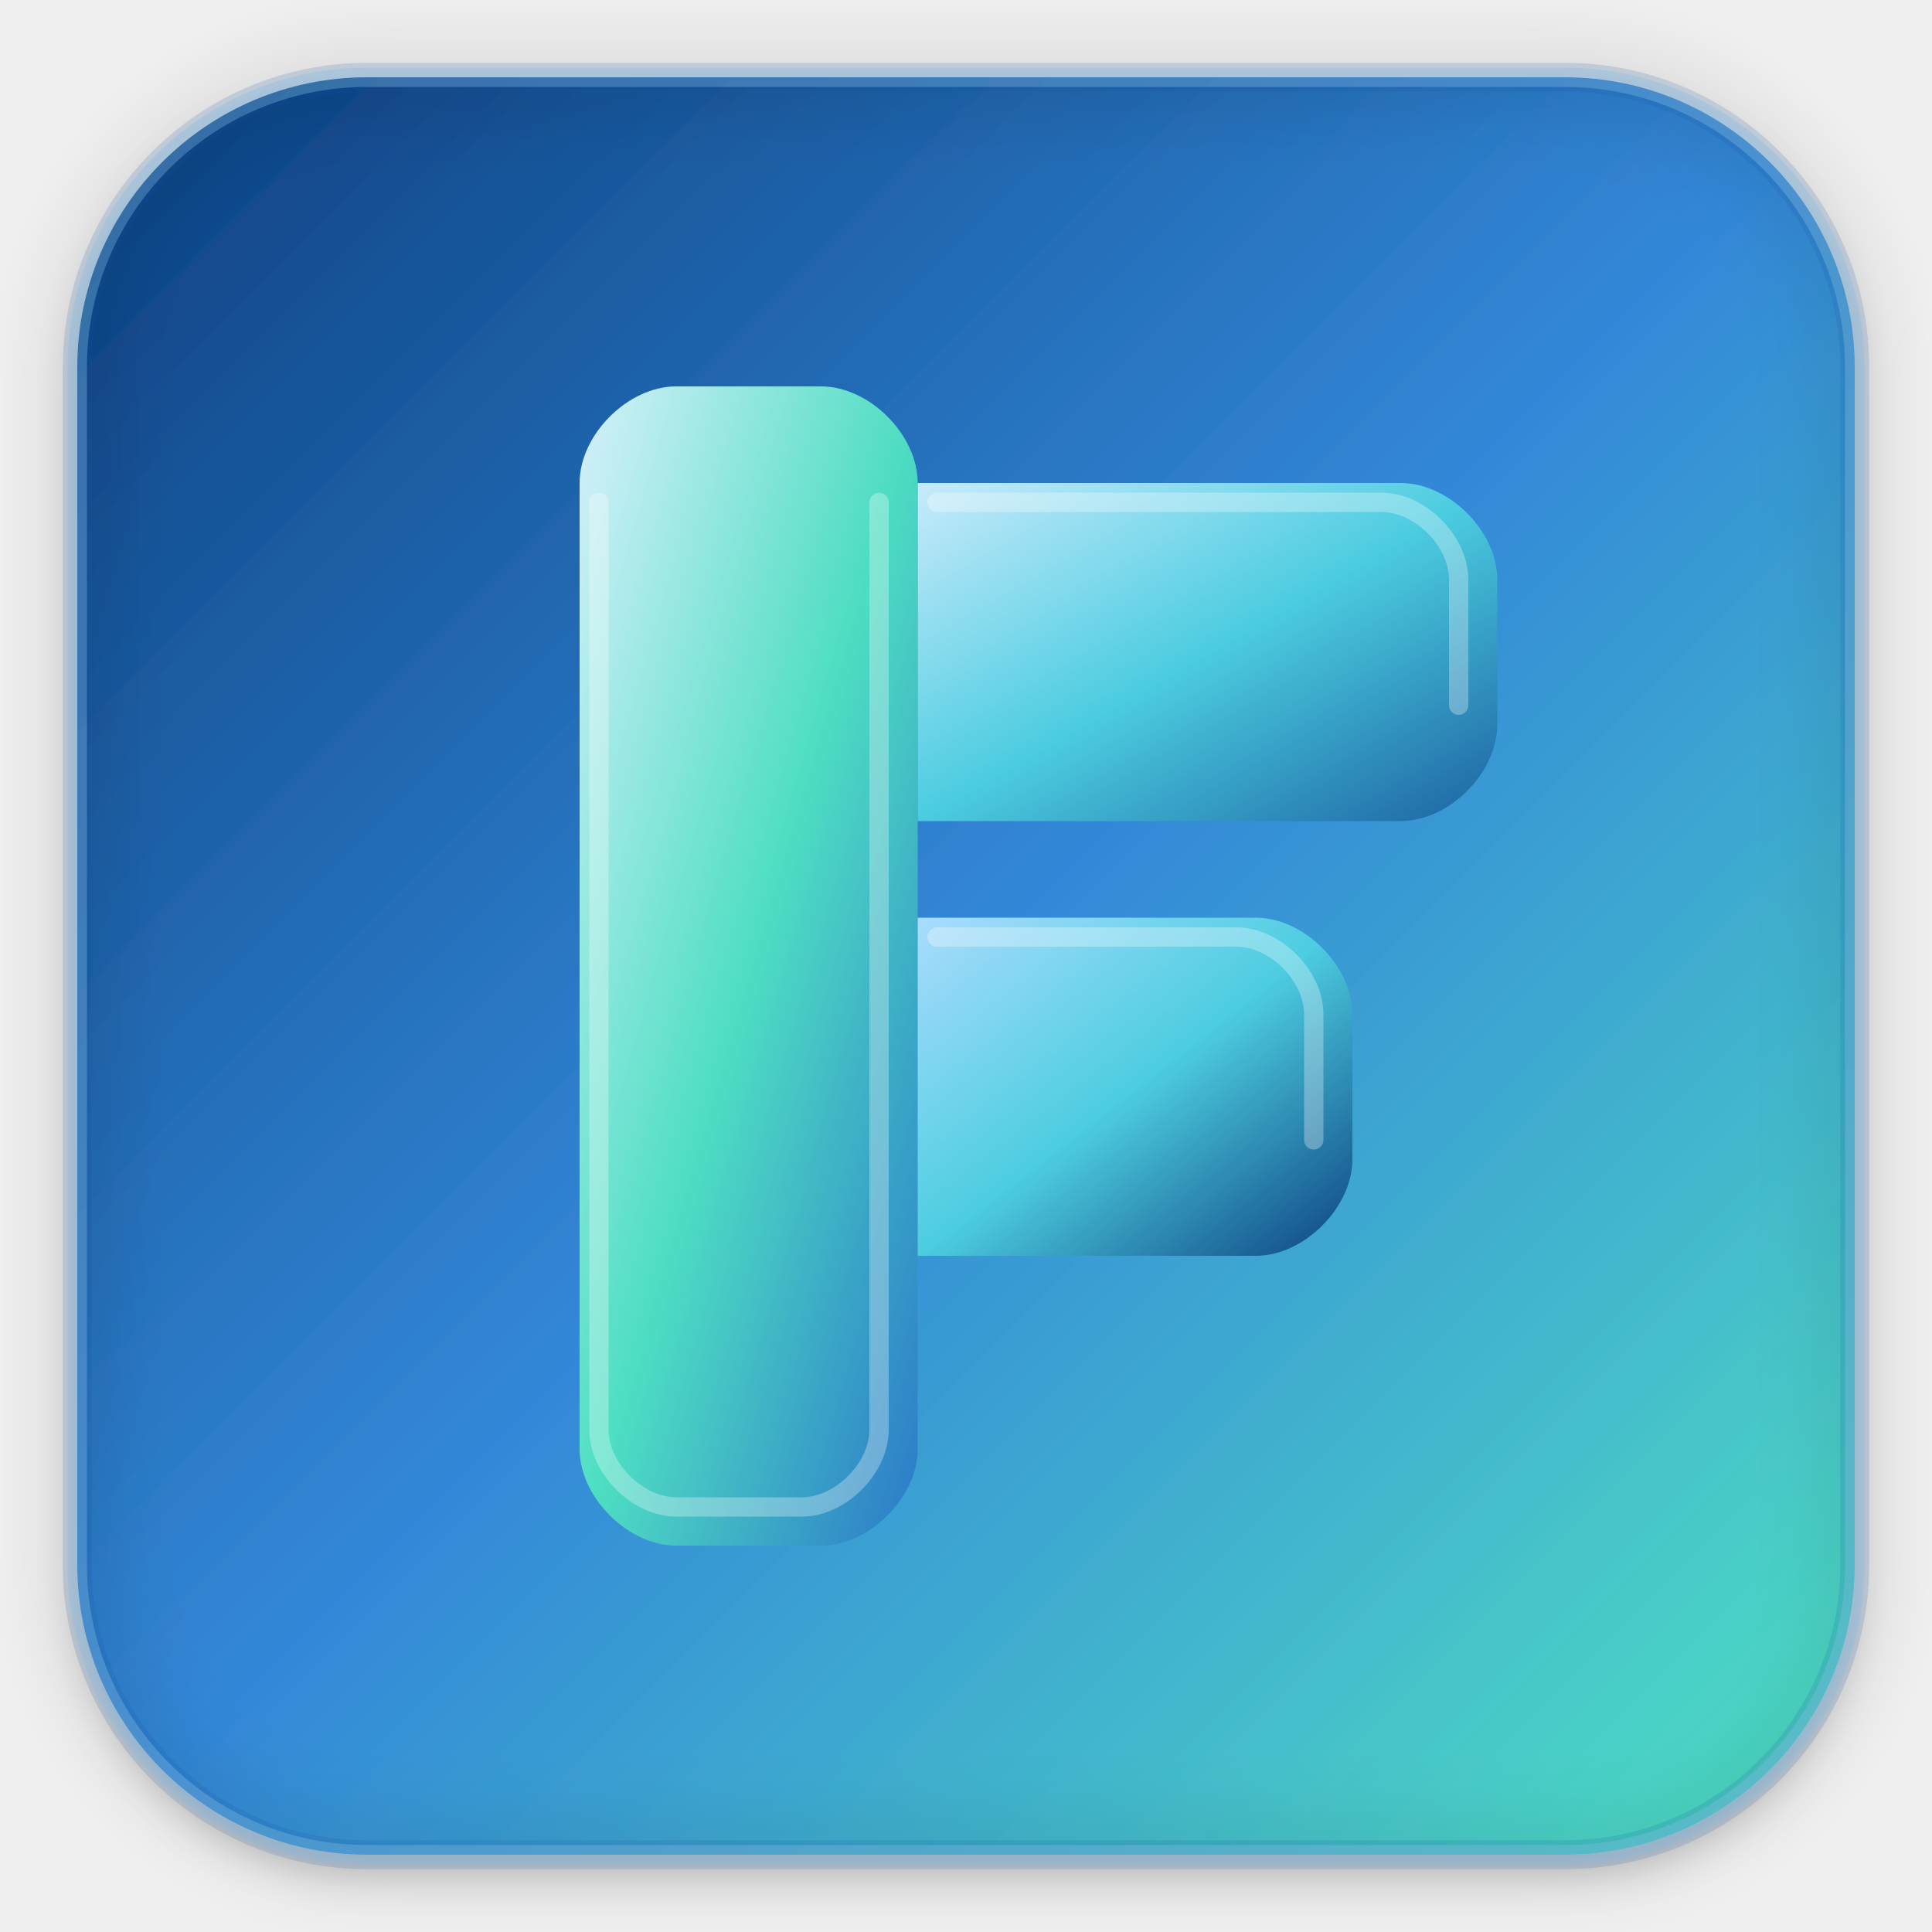
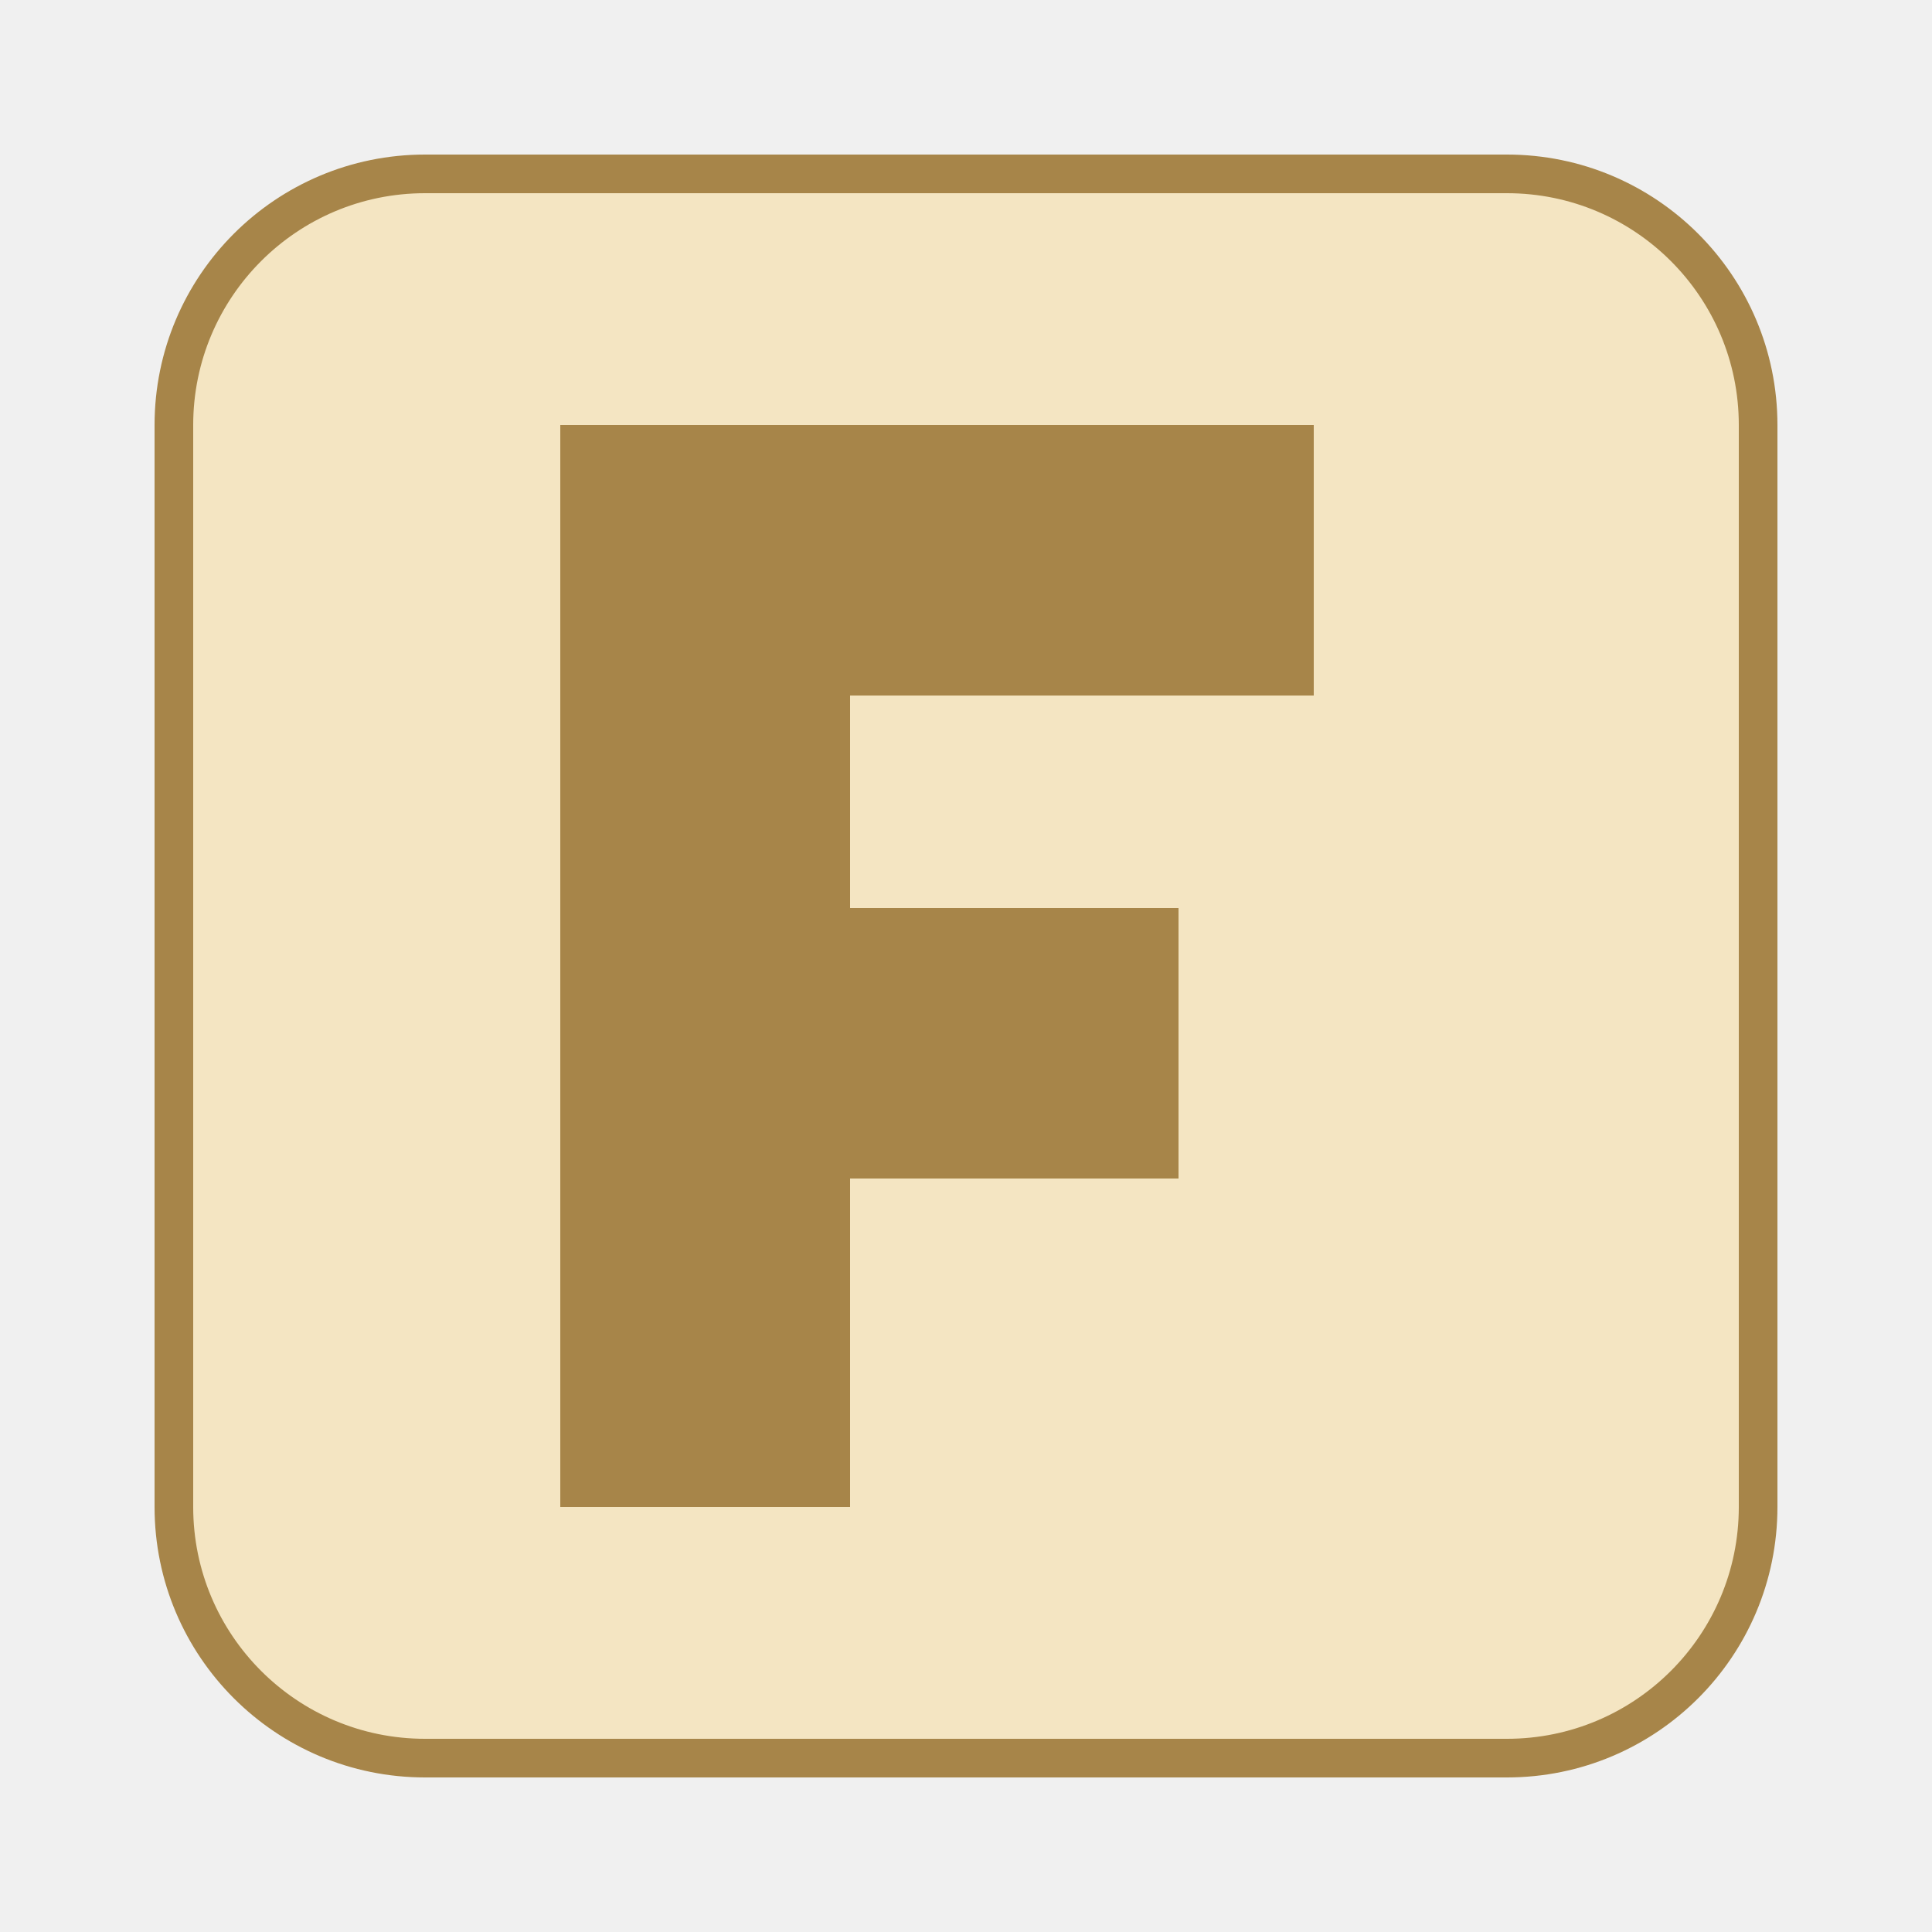
<svg xmlns="http://www.w3.org/2000/svg" width="200" height="200" viewBox="0 0 200 200">
-   <defs>
-     <linearGradient id="bgGradient" x1="0%" y1="0%" x2="100%" y2="100%">
-       <stop offset="0%" stop-color="#0A3D7D" />
-       <stop offset="50%" stop-color="#3388D8" />
-       <stop offset="100%" stop-color="#50E3C2" />
-     </linearGradient>
-     <linearGradient id="fVerticalGradient" x1="0%" y1="0%" x2="100%" y2="100%">
-       <stop offset="0%" stop-color="#E0F7FF" />
-       <stop offset="50%" stop-color="#50E3C2" />
-       <stop offset="100%" stop-color="#2A78C8" />
-     </linearGradient>
-     <linearGradient id="fTopBarGradient" x1="0%" y1="0%" x2="100%" y2="100%">
-       <stop offset="0%" stop-color="#D0F0FF" />
-       <stop offset="50%" stop-color="#4DD0E1" />
-       <stop offset="100%" stop-color="#1A5F9F" />
-     </linearGradient>
-     <linearGradient id="fMiddleBarGradient" x1="0%" y1="0%" x2="100%" y2="100%">
-       <stop offset="0%" stop-color="#B0E0FF" />
-       <stop offset="50%" stop-color="#4DD0E1" />
-       <stop offset="100%" stop-color="#0A3D7D" />
-     </linearGradient>
-     <filter id="dropShadow" x="-15%" y="-15%" width="130%" height="130%">
-       <feDropShadow dx="0" dy="2" stdDeviation="2" flood-color="#000000" flood-opacity="0.2" />
-     </filter>
-     <filter id="innerGlow" x="-50%" y="-50%" width="200%" height="200%">
-       <feGaussianBlur in="SourceAlpha" stdDeviation="4" result="blur" />
-       <feOffset in="blur" dx="0" dy="0" result="offsetBlur" />
-       <feComposite in="SourceGraphic" in2="offsetBlur" operator="over" />
-     </filter>
-   </defs>
-   <rect x="8" y="8" width="184" height="184" rx="30" ry="30" fill="url(#bgGradient)" filter="url(#dropShadow)" />
-   <rect x="8" y="8" width="184" height="184" rx="30" ry="30" fill="none" stroke="#A0E0FF" stroke-width="2" opacity="0.35" />
-   <g transform="translate(50, 40)">
-     <path d="M 10,10 L 10,110 C 10,115 15,120 20,120 L 35,120 C 40,120 45,115 45,110 L 45,10 C 45,5 40,0 35,0 L 20,0 C 15,0 10,5 10,10 Z" fill="url(#fVerticalGradient)" opacity="0.95" />
-     <path d="M 45,10 L 95,10 C 100,10 105,15 105,20 L 105,35 C 105,40 100,45 95,45 L 45,45 Z" fill="url(#fTopBarGradient)" opacity="0.95" />
-     <path d="M 45,55 L 80,55 C 85,55 90,60 90,65 L 90,80 C 90,85 85,90 80,90 L 45,90 Z" fill="url(#fMiddleBarGradient)" opacity="0.95" />
-     <path d="M 12,12 L 12,108 C 12,112 16,116 20,116 L 33,116 C 37,116 41,112 41,108 L 41,12" fill="none" stroke="#FFFFFF" stroke-width="2" opacity="0.3" stroke-linecap="round" />
-     <path d="M 47,12 L 93,12 C 97,12 101,16 101,20 L 101,33" fill="none" stroke="#FFFFFF" stroke-width="2" opacity="0.3" stroke-linecap="round" />
-     <path d="M 47,57 L 78,57 C 82,57 86,61 86,65 L 86,78" fill="none" stroke="#FFFFFF" stroke-width="2" opacity="0.3" stroke-linecap="round" />
-   </g>
-   <rect x="8" y="8" width="184" height="184" rx="30" ry="30" fill="none" stroke="#0A3D7D" stroke-width="3" opacity="0.2" filter="url(#innerGlow)" />
+   <rect x="18" y="18" width="164" height="164" rx="26" ry="26" fill="#F8EED6" />
+   <rect x="18" y="18" width="164" height="164" rx="26" ry="26" fill="#E4C57D" opacity="0.22" />
+   <rect x="18" y="18" width="164" height="164" rx="26" ry="26" fill="none" stroke="#A78549" stroke-width="4" />
+   <path d="M58 44H136V72H88V94H122V122H88V156H58V44Z" fill="#A78549" />
</svg>
